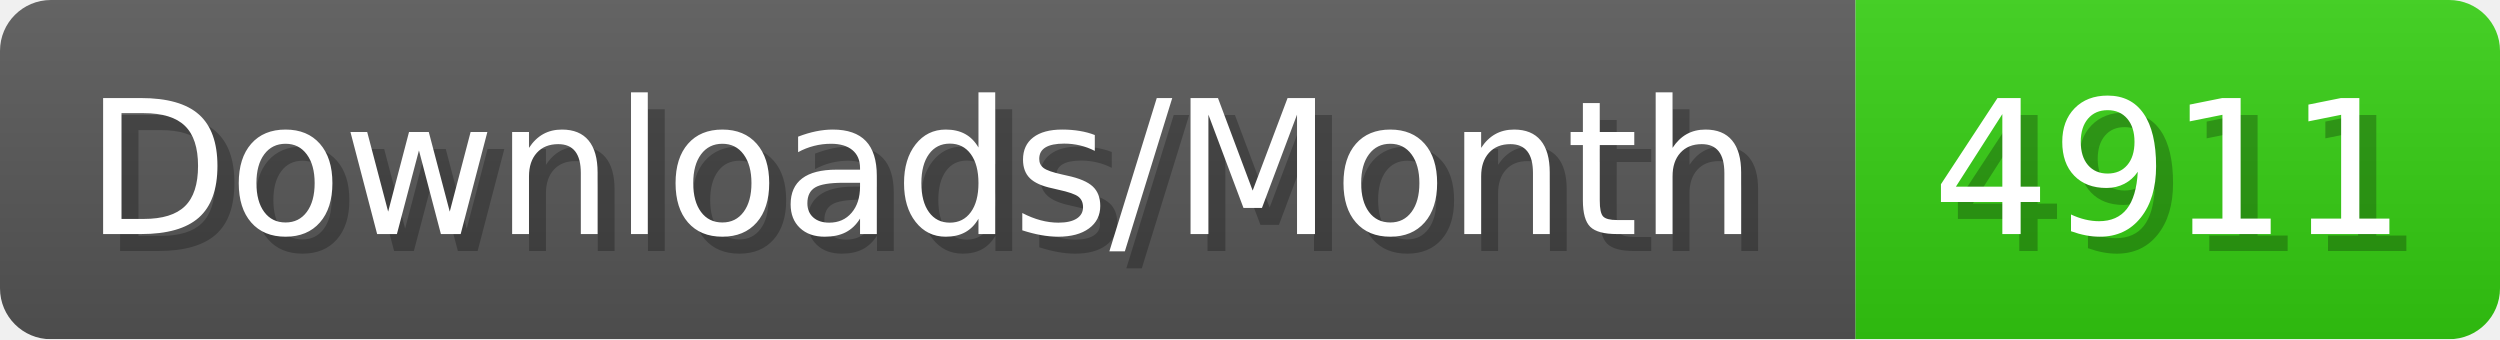
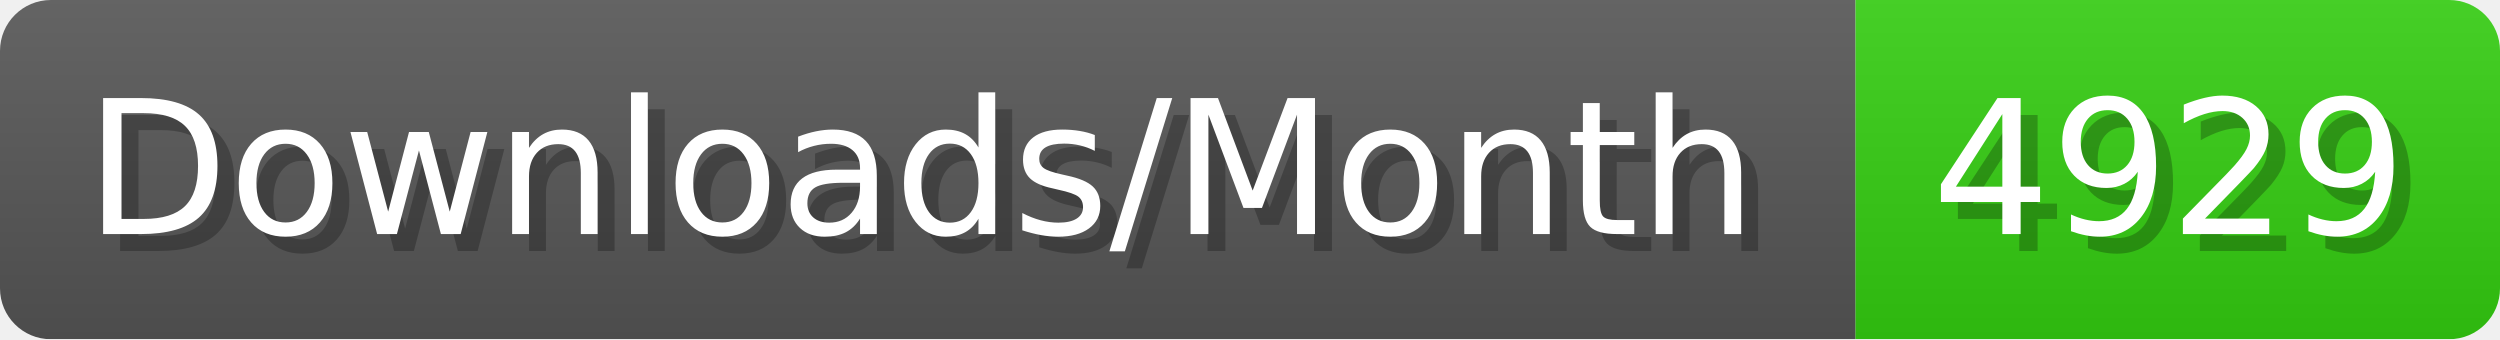
- <svg xmlns="http://www.w3.org/2000/svg" width="147.4" height="20" viewBox="0 0 1474 200" role="img" aria-label="Downloads/Month: 4911">
+ <svg xmlns="http://www.w3.org/2000/svg" width="147.4" height="20" viewBox="0 0 1474 200" role="img" aria-label="Downloads/Month: 4929">
  <linearGradient id="YlXUI" x2="0" y2="100%">
    <stop offset="0" stop-opacity=".1" stop-color="#EEE" />
    <stop offset="1" stop-opacity=".1" />
  </linearGradient>
  <mask id="JHhop">
    <rect width="1474" height="200" rx="30" fill="#FFF" />
  </mask>
  <g mask="url(#JHhop)">
    <rect width="1094" height="200" fill="#555" />
    <rect width="380" height="200" fill="#3C1" x="1094" />
    <rect width="1474" height="200" fill="url(#YlXUI)" />
  </g>
  <g aria-hidden="true" fill="#fff" text-anchor="start" font-family="Verdana,DejaVu Sans,sans-serif" font-size="110">
    <text x="60" y="148" textLength="994" fill="#000" opacity="0.25">Downloads/Month</text>
    <text x="50" y="138" textLength="994">Downloads/Month</text>
-     <text x="1149" y="148" textLength="280" fill="#000" opacity="0.25">4911</text>
-     <text x="1139" y="138" textLength="280">4911</text>
+     <text x="1149" y="148" textLength="280" fill="#000" opacity="0.25">4929</text>
+     <text x="1139" y="138" textLength="280">4929</text>
  </g>
</svg>
